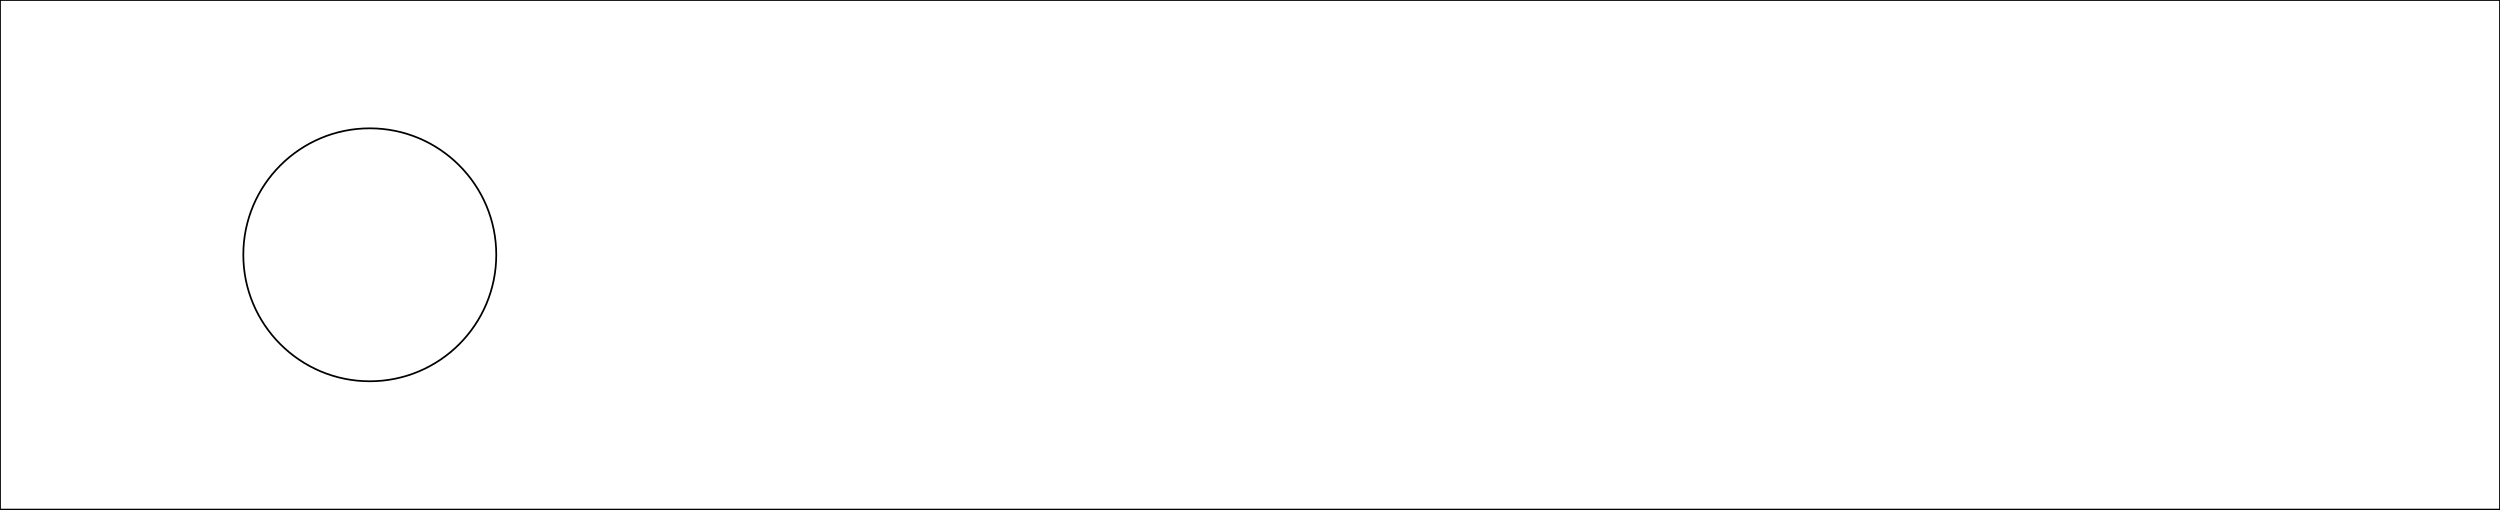
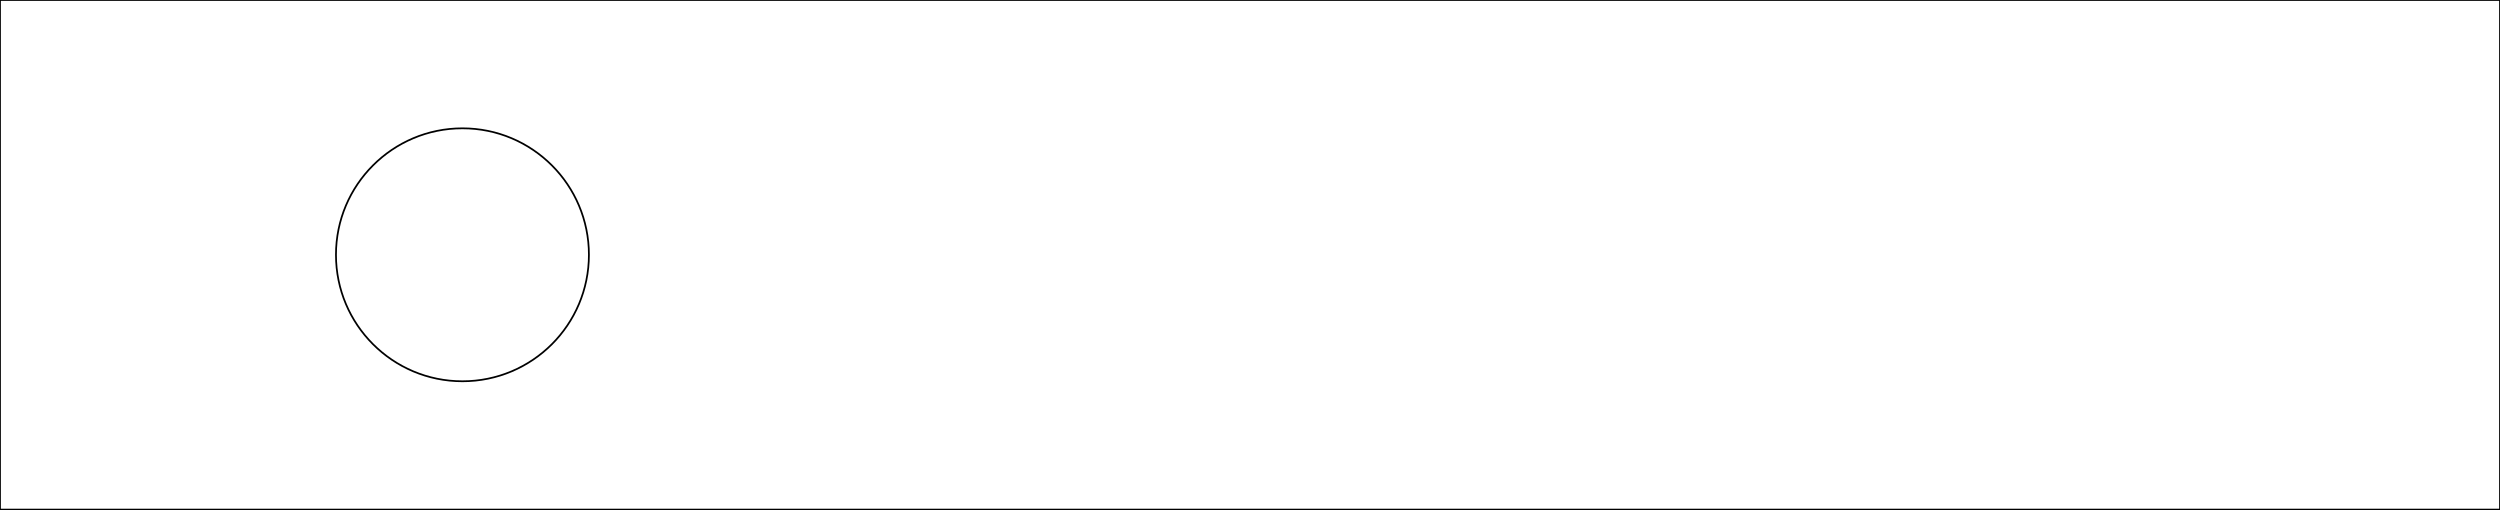
- <svg xmlns="http://www.w3.org/2000/svg" width="269.822mm" height="55.000mm" viewBox="47.089 -609.5 269.822 55">
-   <rect transform="matrix(1,0,0,-1,182,-582)" style="stroke:#000000;stroke-width:0.05mm;fill:none" x="-134.911" y="-27.5" width="269.822" height="55" />
-   <circle transform="matrix(1,0,0,-1,87,-582)" style="stroke:#000000;stroke-width:0.05mm;fill:none" r="13.65" cx="0" cy="0" />
+ <svg xmlns="http://www.w3.org/2000/svg" width="269.822mm" height="55.000mm" viewBox="33.089 -645.5 269.822 55">
+   <rect transform="matrix(1,0,0,-1,168,-618)" style="stroke:#000000;stroke-width:0.05mm;fill:none" x="-134.911" y="-27.5" width="269.822" height="55" />
+   <circle transform="matrix(1,0,0,-1,82.99998,-618)" style="stroke:#000000;stroke-width:0.05mm;fill:none" r="13.65" cx="0" cy="0" />
</svg>
